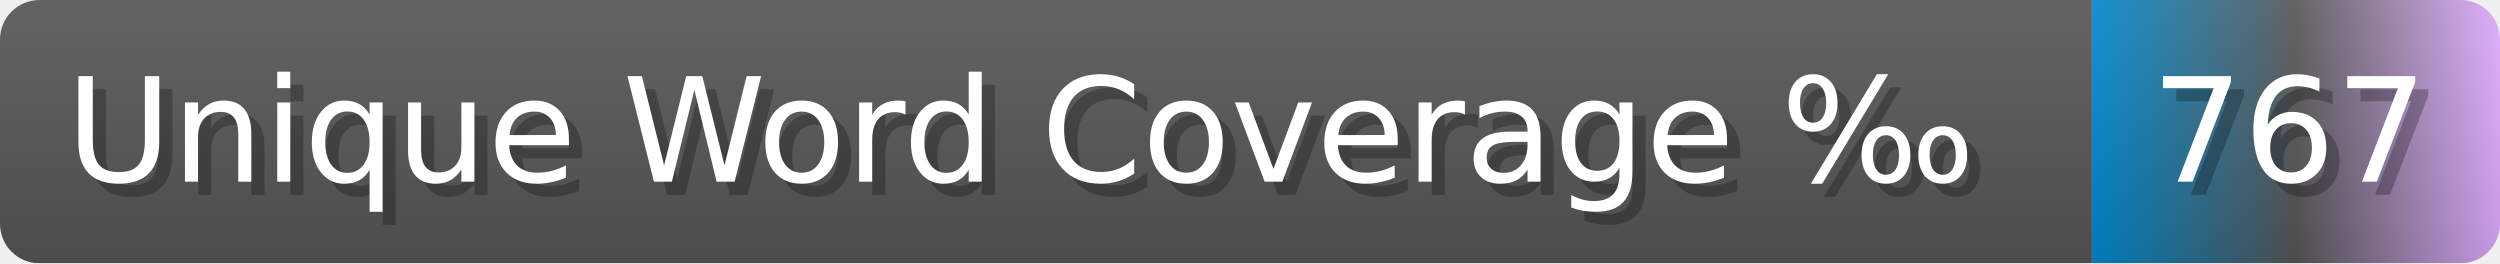
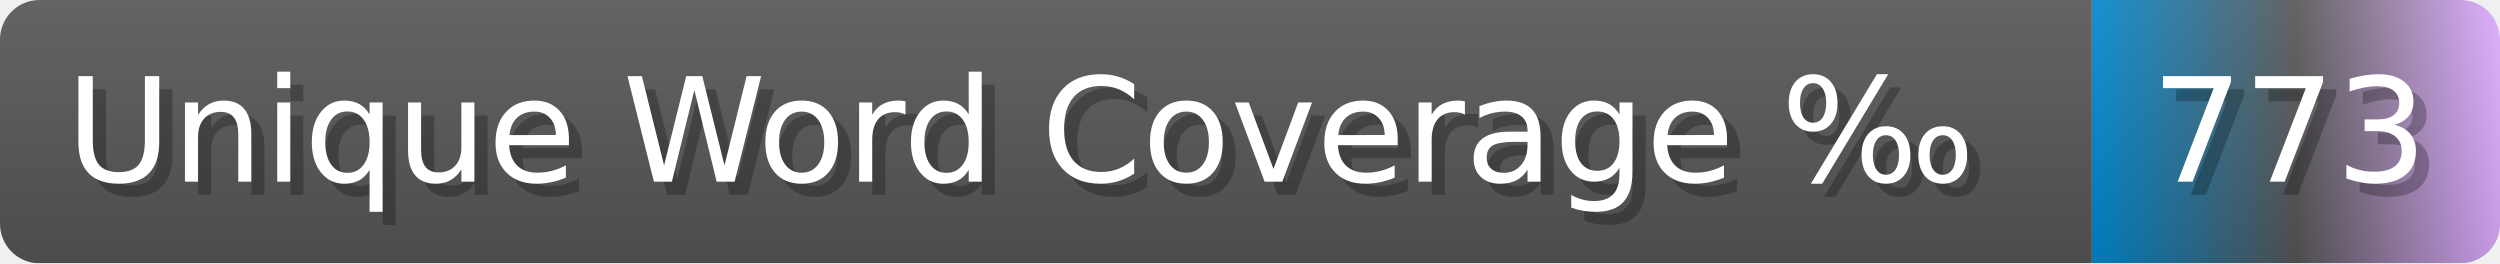
- <svg xmlns="http://www.w3.org/2000/svg" width="189.9" height="20" viewBox="0 0 1899 200" role="img" aria-label="Unique Word Coverage ‰: 767">
+ <svg xmlns="http://www.w3.org/2000/svg" width="189.9" height="20" viewBox="0 0 1899 200" role="img" aria-label="Unique Word Coverage ‰: 773">
  <linearGradient id="a" x2="0" y2="100%">
    <stop offset="0" stop-opacity=".1" stop-color="#EEE" />
    <stop offset="1" stop-opacity=".1" />
  </linearGradient>
  <mask id="m">
    <rect width="1899" height="200" rx="30" fill="#FFF" />
  </mask>
  <g mask="url(#m)">
    <rect width="1589" height="200" fill="#555" />
    <rect width="310" height="200" fill="url(#x)" x="1589" />
    <rect width="1899" height="200" fill="url(#a)" />
  </g>
  <g aria-hidden="true" fill="#fff" text-anchor="start" font-family="Verdana,DejaVu Sans,sans-serif" font-size="110">
    <text x="60" y="148" textLength="1489" fill="#000" opacity="0.25">Unique Word Coverage ‰</text>
    <text x="50" y="138" textLength="1489">Unique Word Coverage ‰</text>
-     <text x="1644" y="148" textLength="210" fill="#000" opacity="0.25">767</text>
-     <text x="1634" y="138" textLength="210">767</text>
+     <text x="1644" y="148" textLength="210" fill="#000" opacity="0.25">773</text>
+     <text x="1634" y="138" textLength="210">773</text>
  </g>
  <linearGradient id="x" x1="0%" y1="0%" x2="100%" y2="0%">
    <stop offset="0%" style="stop-color:#08C" />
    <stop offset="50%" style="stop-color:#555" />
    <stop offset="100%" style="stop-color:#daf" />
  </linearGradient>
</svg>
